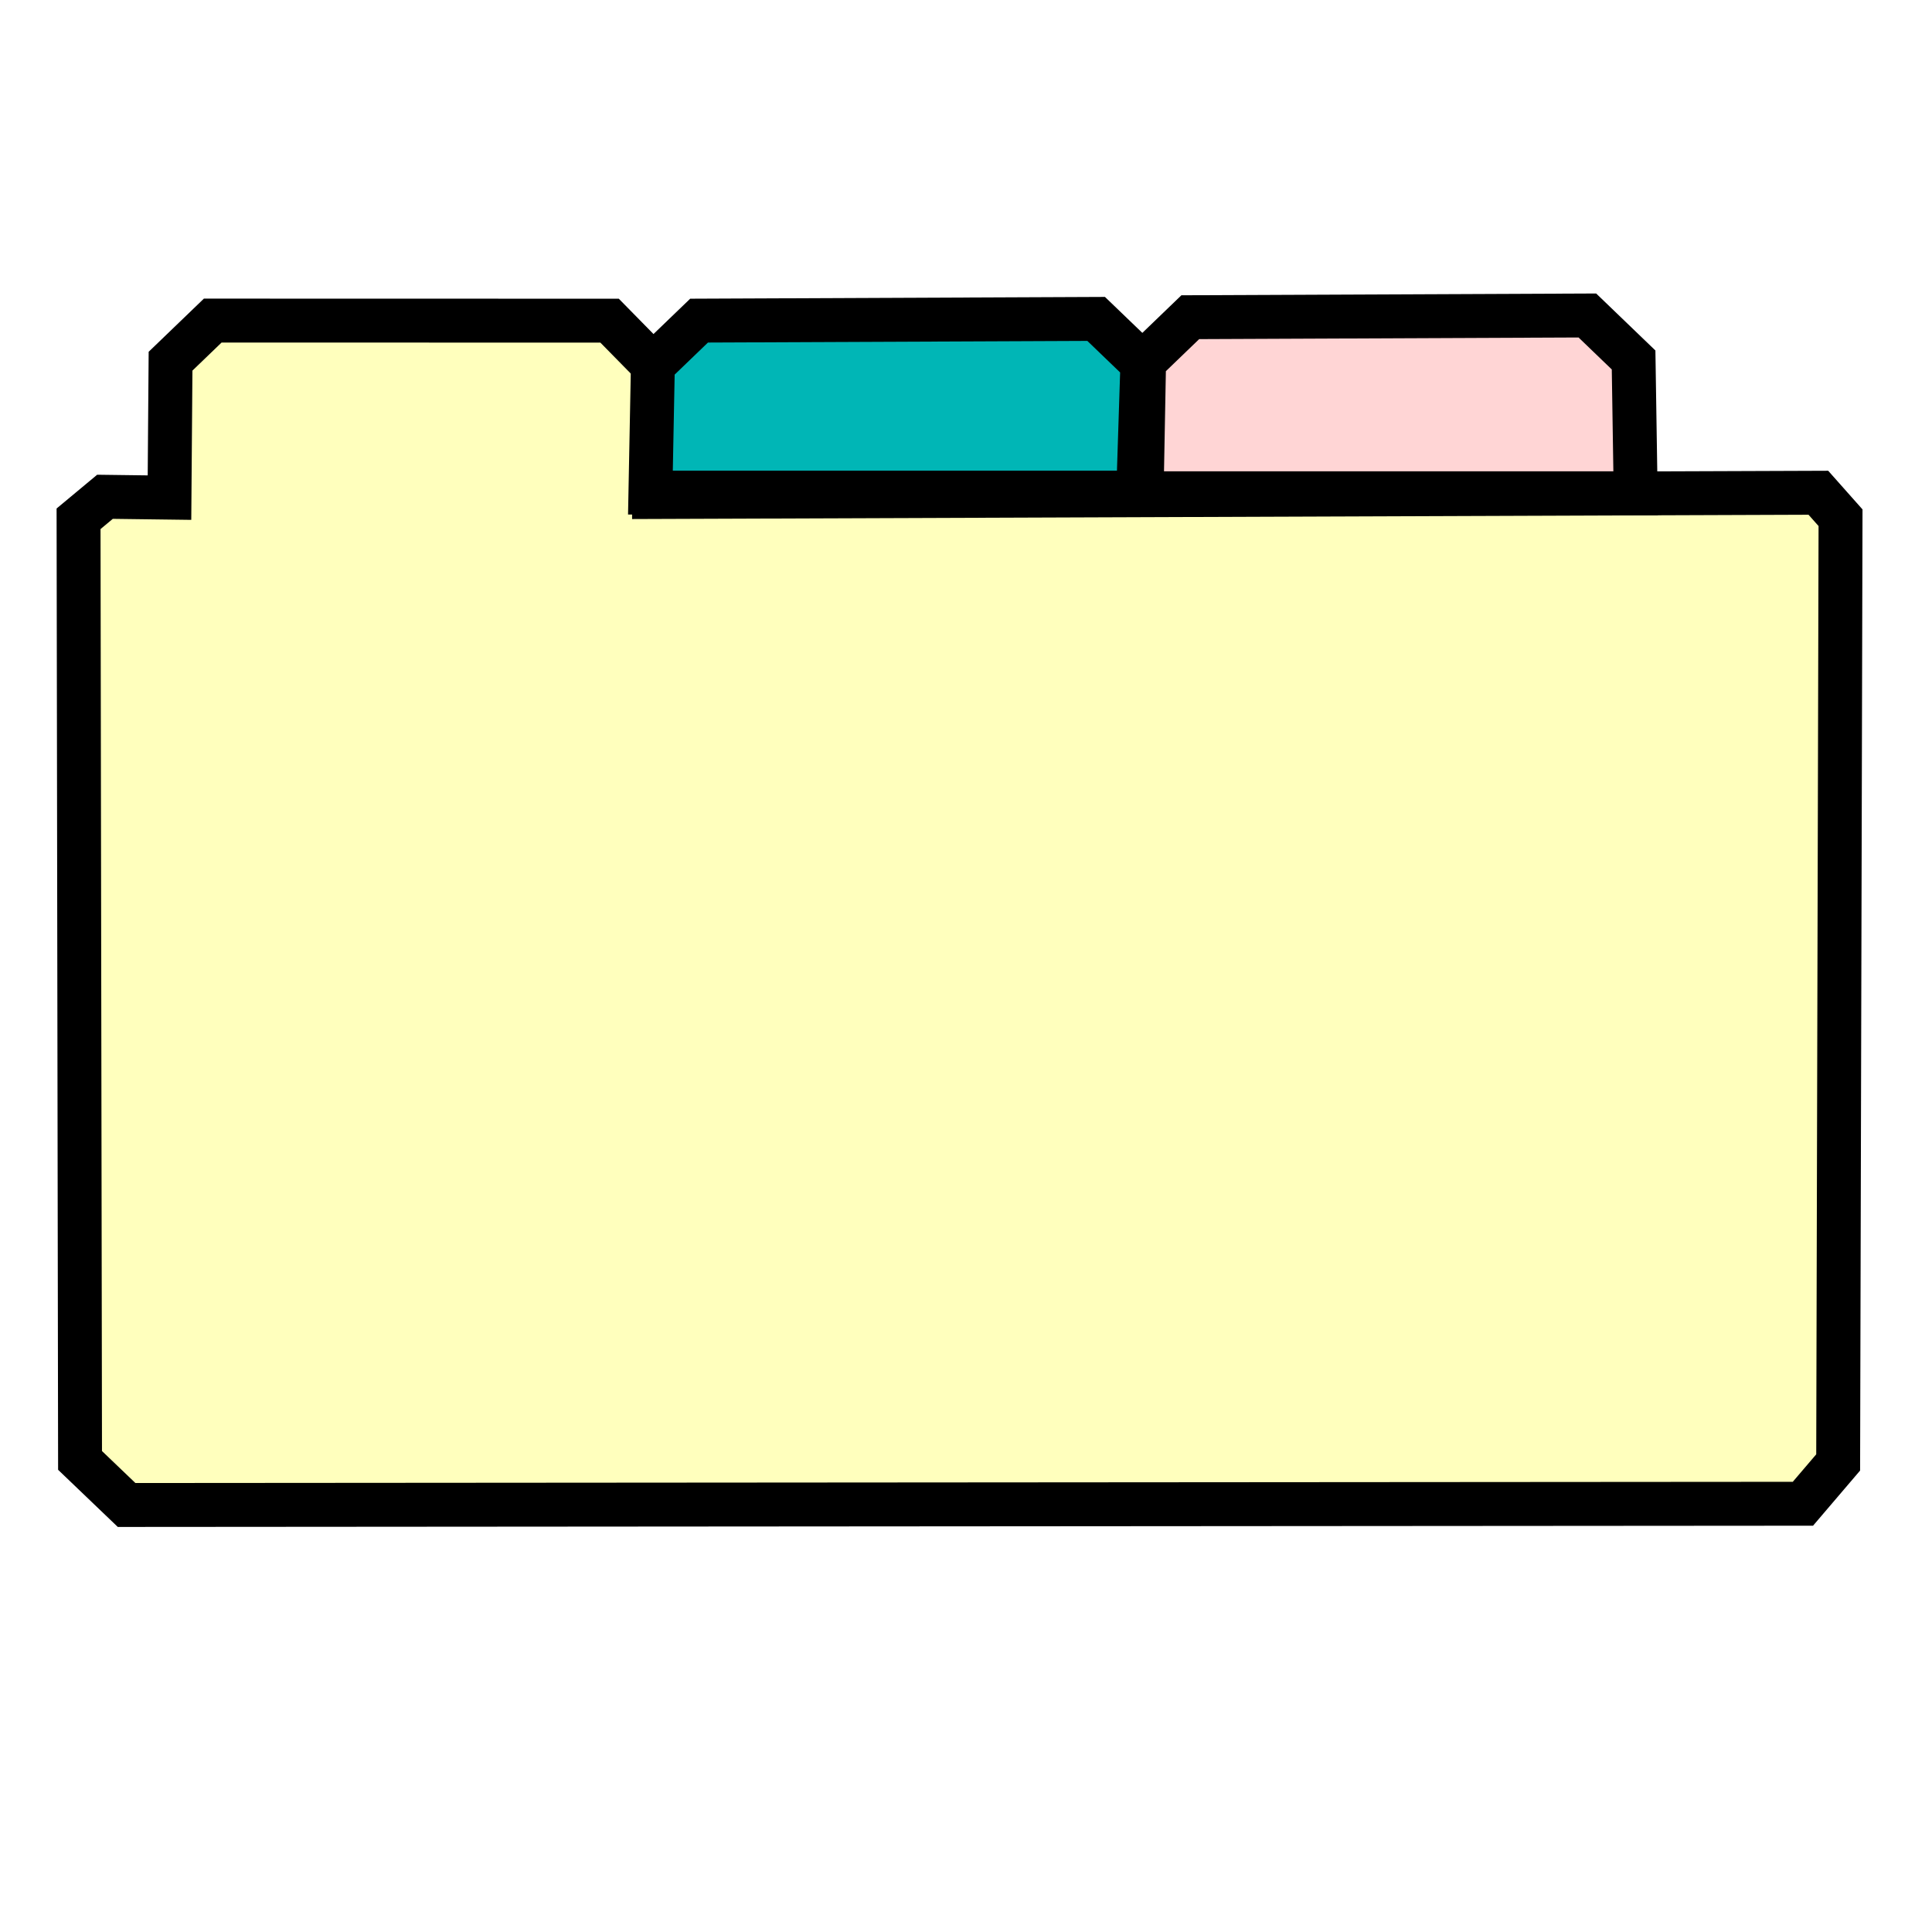
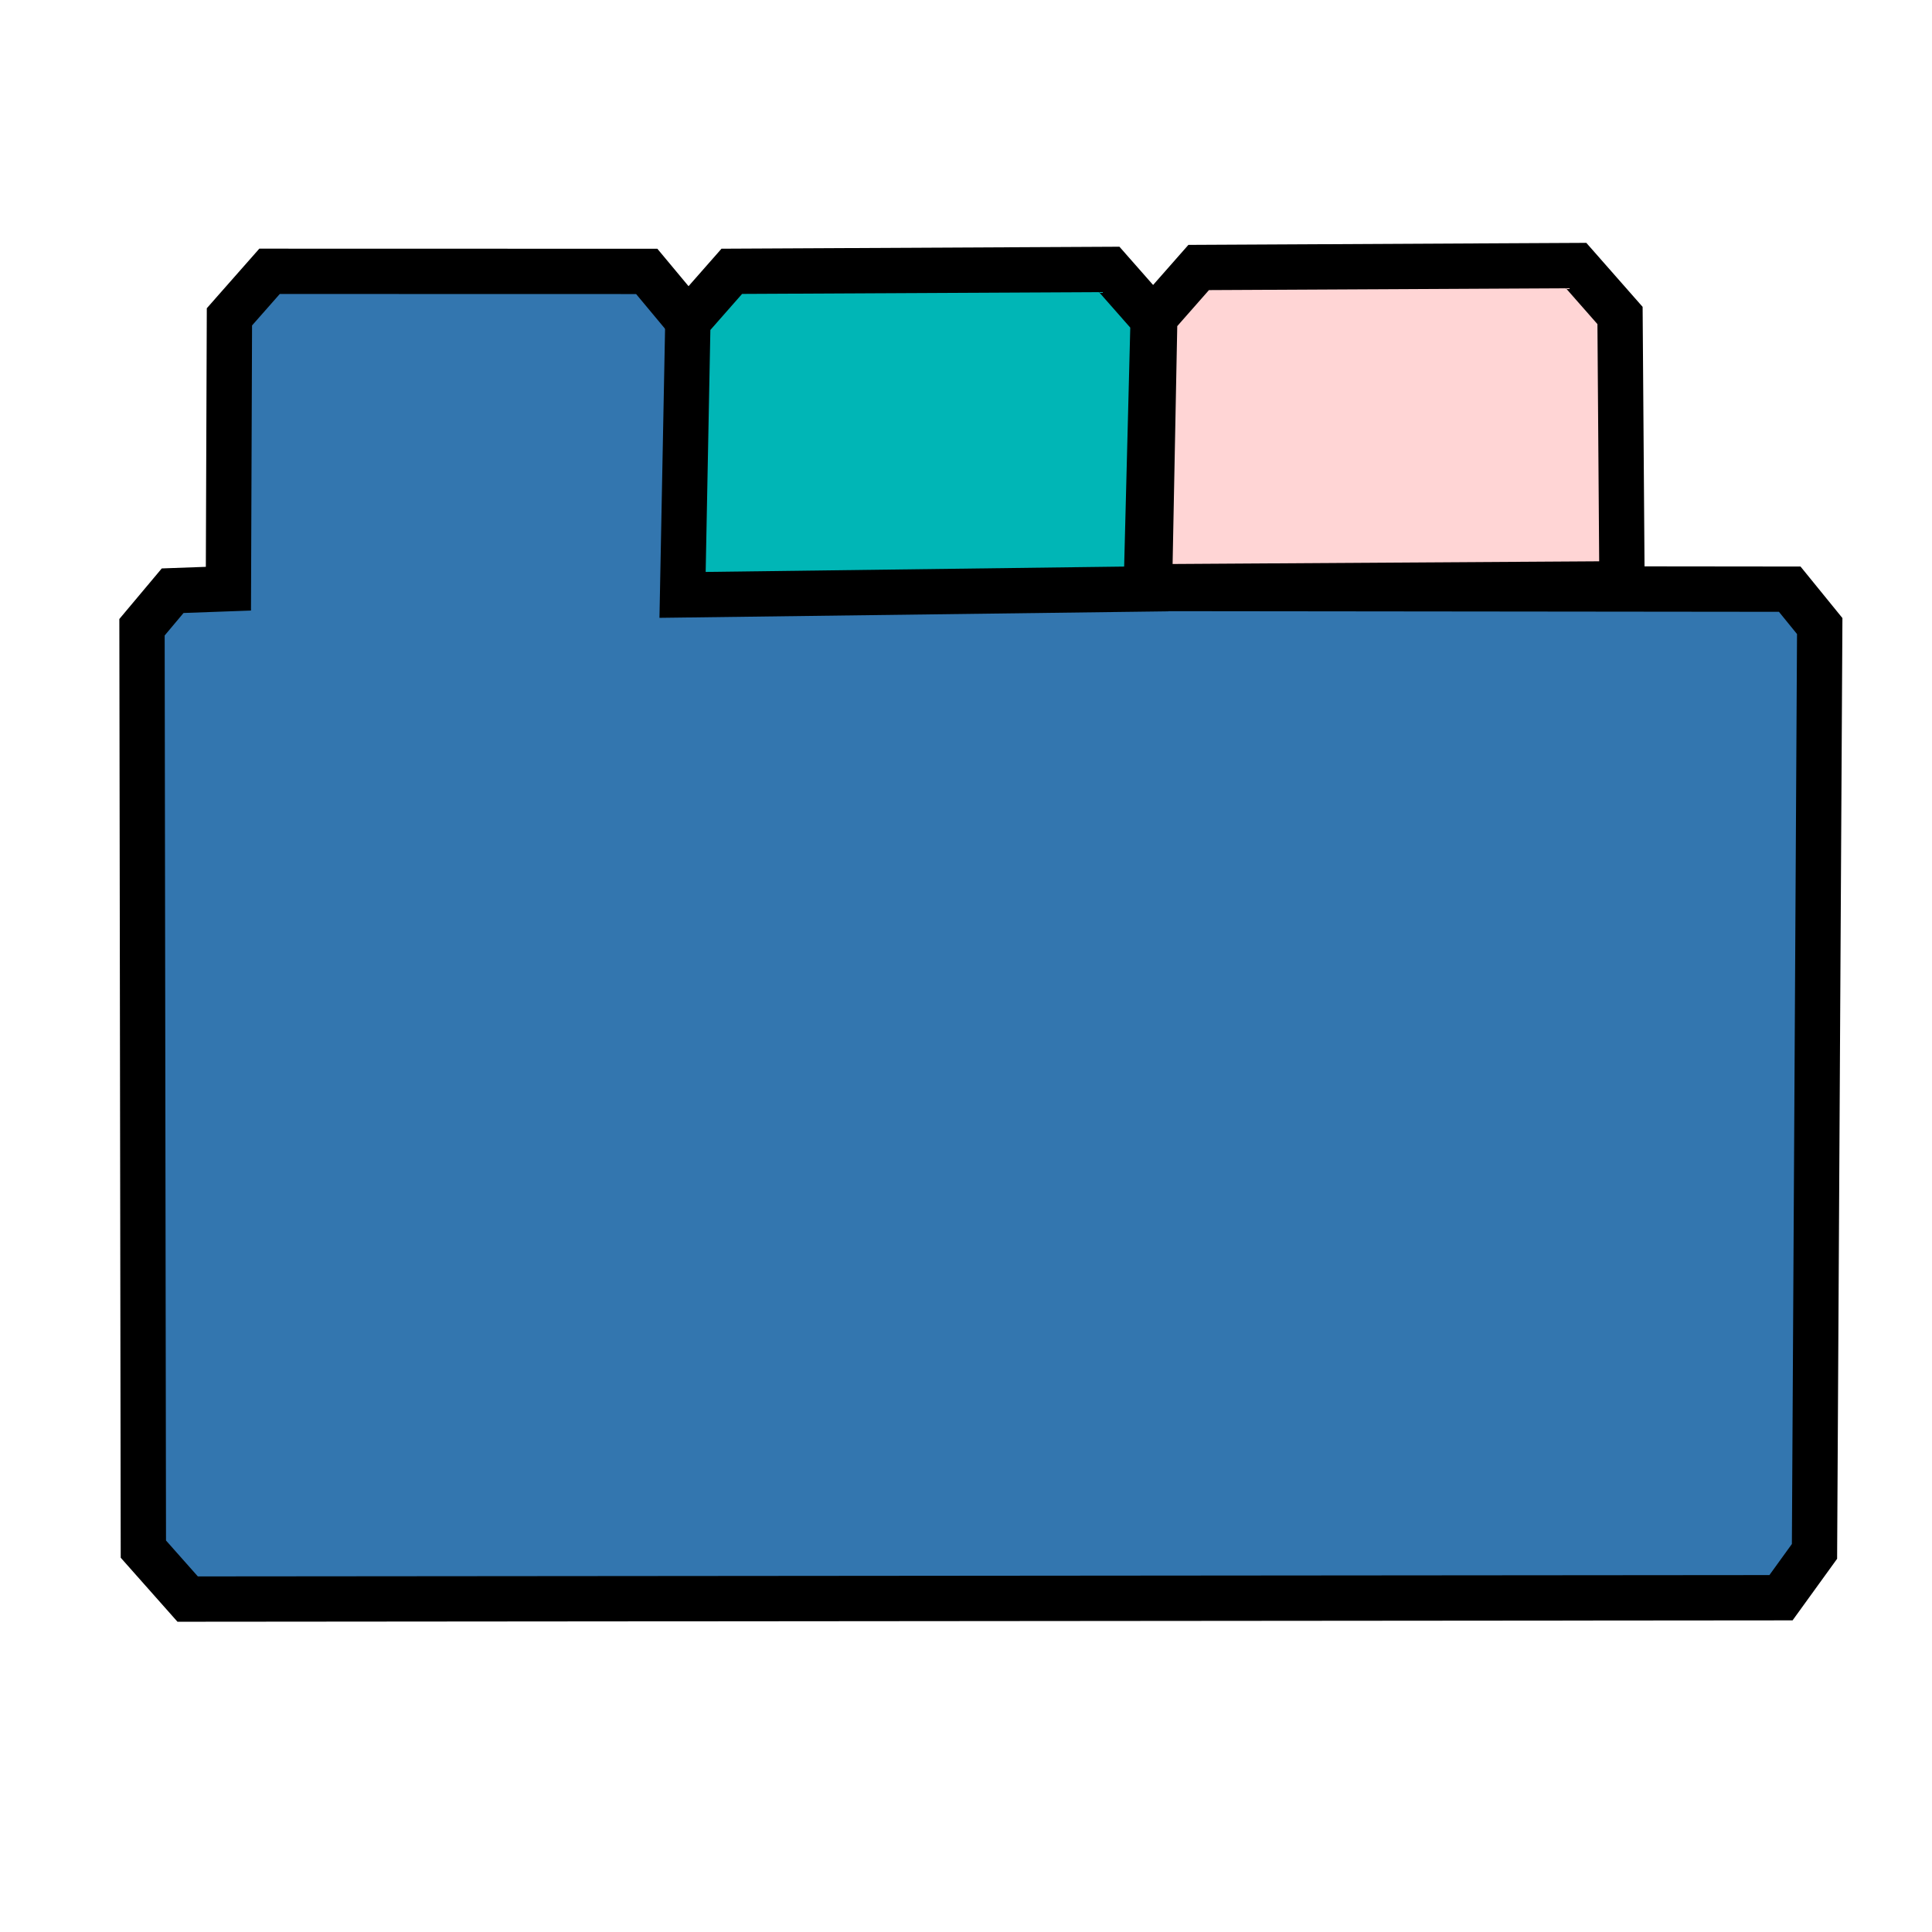
<svg xmlns="http://www.w3.org/2000/svg" baseProfile="tiny" height="44" version="1.0" width="44" viewBox="0 0 44 44">
  <g>
-     <g transform="matrix(0.8647767,0,0,0.8505044,1.013811,-0.4410033)" />
-     <path d="M 3.884,8.226 L 4.845,7.301 L 13.883,7.303 L 14.877,8.315 L 14.893,11.319 L 41.412,11.222 L 41.917,11.791 L 41.863,33.306 L 41.06,34.247 L 2.883,34.275 L 1.823,33.26 L 1.789,11.815 L 2.391,11.314 L 3.86,11.333 L 3.884,8.226 z" style="fill:#ffffbd;fill-opacity:1;fill-rule:evenodd;stroke:#000000;stroke-width:1px;stroke-linecap:butt;stroke-linejoin:miter;stroke-opacity:1" />
-     <path d="M 14.869,8.315 L 15.921,7.302 L 24.964,7.263 L 26.017,8.276 L 25.922,11.218 L 14.813,11.218 L 14.869,8.315 z" style="fill:#00b6b6;fill-opacity:1;fill-rule:evenodd;stroke:#000000;stroke-width:1px;stroke-linecap:butt;stroke-linejoin:miter;stroke-opacity:1" />
-     <path d="M 26.056,8.237 L 27.108,7.224 L 36.151,7.185 L 37.204,8.198 L 37.251,11.234 L 26,11.234 L 26.056,8.237 z" style="fill:#ffd5d5;fill-rule:evenodd;stroke:#000000;stroke-width:1px;stroke-linecap:butt;stroke-linejoin:miter;stroke-opacity:1" />
+     <g transform="matrix(0.8219782,0,0,0.9534748,2.496715,-2.500556)" />
+     <path d="M 5.225,7.216 L 6.139,6.179 L 14.729,6.181 L 15.674,7.315 L 15.622,13.391 L 40.76,13.418 L 41.443,14.258 L 41.324,35.332 L 40.561,36.387 L 4.274,36.418 L 3.265,35.28 L 3.234,14.285 L 3.932,13.453 L 5.202,13.407 L 5.225,7.216 z" style="fill:#3376af;fill-opacity:1;fill-rule:evenodd;stroke:#000000;stroke-width:1.032px;stroke-linecap:butt;stroke-linejoin:miter;stroke-opacity:1" />
+     <path d="M 15.666,7.316 L 16.666,6.179 L 25.262,6.136 L 26.262,7.272 L 26.105,13.413 L 15.545,13.548 L 15.666,7.316 z" style="fill:#00b6b6;fill-opacity:1;fill-rule:evenodd;stroke:#000000;stroke-width:1.032px;stroke-linecap:butt;stroke-linejoin:miter;stroke-opacity:1" />
+     <path d="M 26.299,7.228 L 27.299,6.092 L 35.895,6.048 L 36.895,7.185 L 36.94,13.296 L 26.179,13.364 L 26.299,7.228 z" style="fill:#ffd5d5;fill-rule:evenodd;stroke:#000000;stroke-width:1.032px;stroke-linecap:butt;stroke-linejoin:miter;stroke-opacity:1" />
  </g>
</svg>
